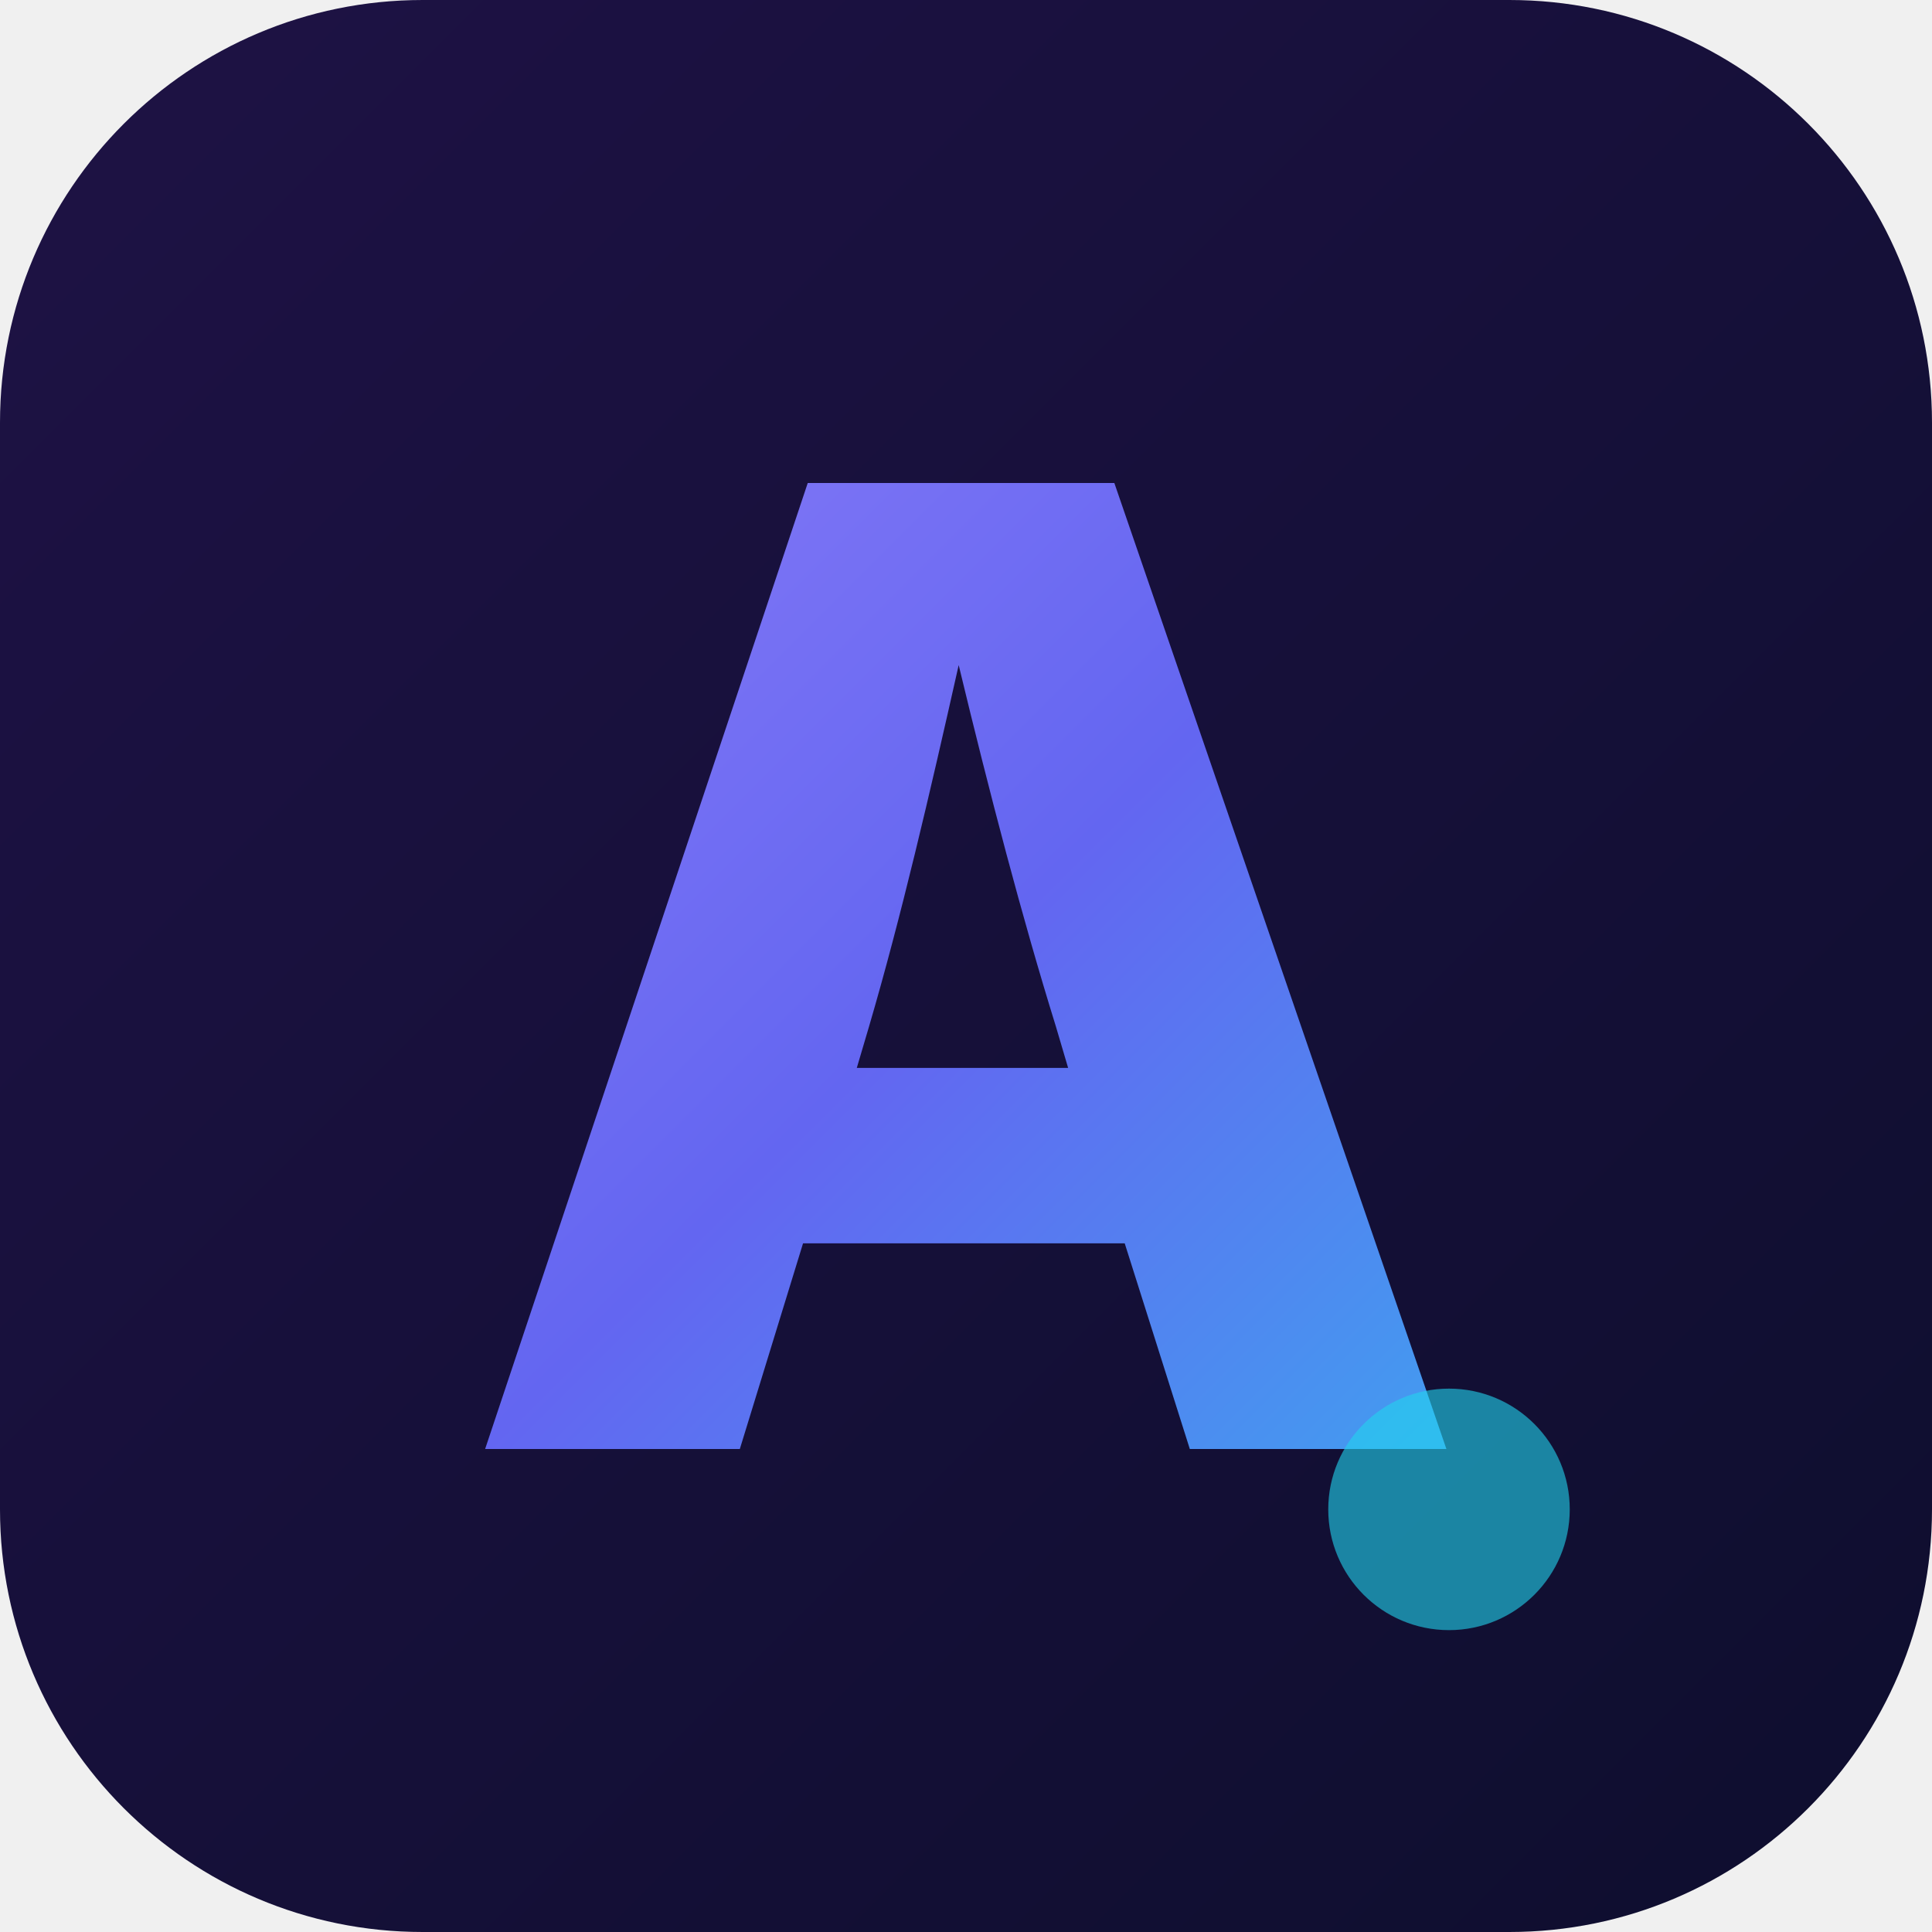
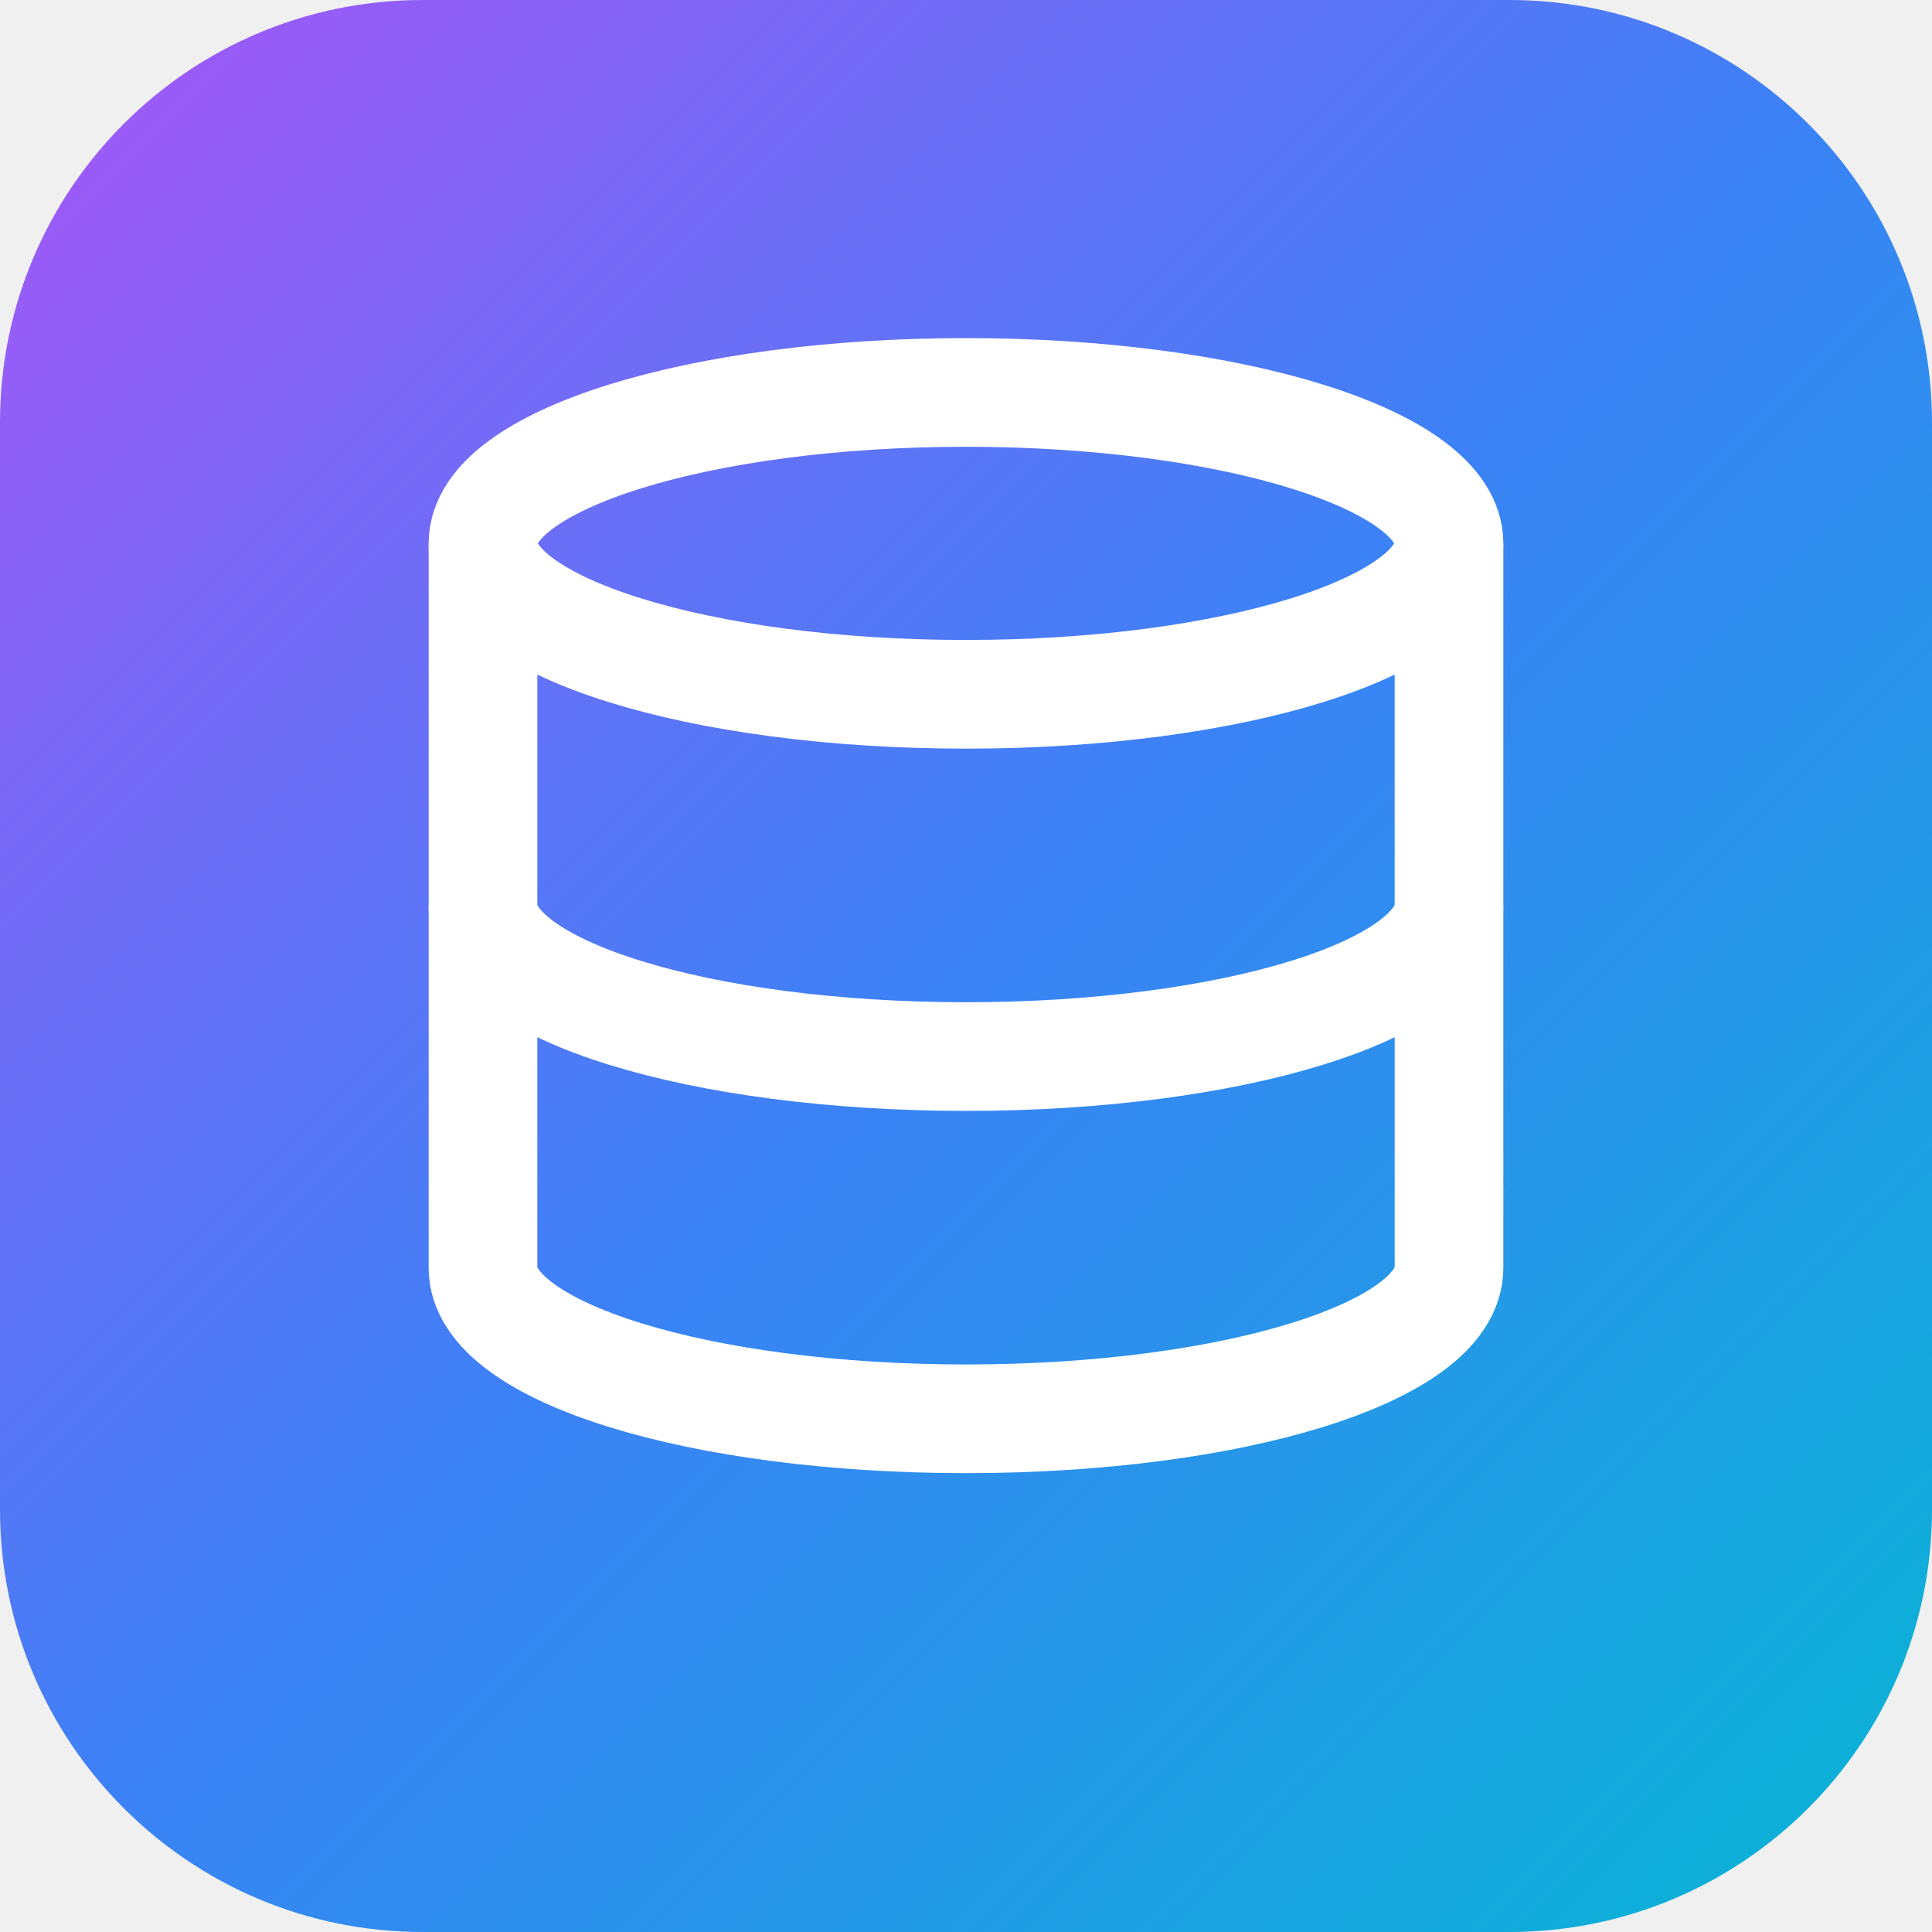
<svg xmlns="http://www.w3.org/2000/svg" viewBox="0 0 32 32">
  <defs>
-     <linearGradient id="bg" x1="0" y1="0" x2="32" y2="32" gradientUnits="userSpaceOnUse">
-       <stop offset="0" stop-color="#1e1245" />
-       <stop offset="1" stop-color="#0e0e2e" />
-     </linearGradient>
-     <linearGradient id="letter" x1="0" y1="0" x2="32" y2="32" gradientUnits="userSpaceOnUse">
-       <stop offset="0" stop-color="#a78bfa" />
-       <stop offset="0.5" stop-color="#6366f1" />
-       <stop offset="1" stop-color="#22d3ee" />
+     <linearGradient id="g" x1="0" y1="0" x2="32" y2="32" gradientUnits="userSpaceOnUse">
+       <stop offset="0" stop-color="#a855f7" />
+       <stop offset="0.5" stop-color="#3b82f6" />
+       <stop offset="1" stop-color="#06b6d4" />
    </linearGradient>
  </defs>
-   <rect width="32" height="32" rx="7" fill="url(#bg)" />
-   <text x="16" y="24" text-anchor="middle" font-family="-apple-system,BlinkMacSystemFont,Georgia,serif" font-size="22" font-weight="800" fill="url(#letter)">A</text>
-   <circle cx="24" cy="25" r="2" fill="#22d3ee" opacity="0.6" />
+   <rect width="32" height="32" rx="7" fill="url(#g)" />
+   <ellipse cx="16" cy="9" rx="8" ry="2.5" fill="none" stroke="#fff" stroke-width="1.8" />
+   <path d="M8 9 v6 c0 1.4 3.6 2.5 8 2.5 s8-1.1 8-2.5 V9" fill="none" stroke="#fff" stroke-width="1.8" />
+   <path d="M8 15 v6 c0 1.4 3.6 2.5 8 2.5 s8-1.1 8-2.5 V15" fill="none" stroke="#fff" stroke-width="1.8" />
</svg>
